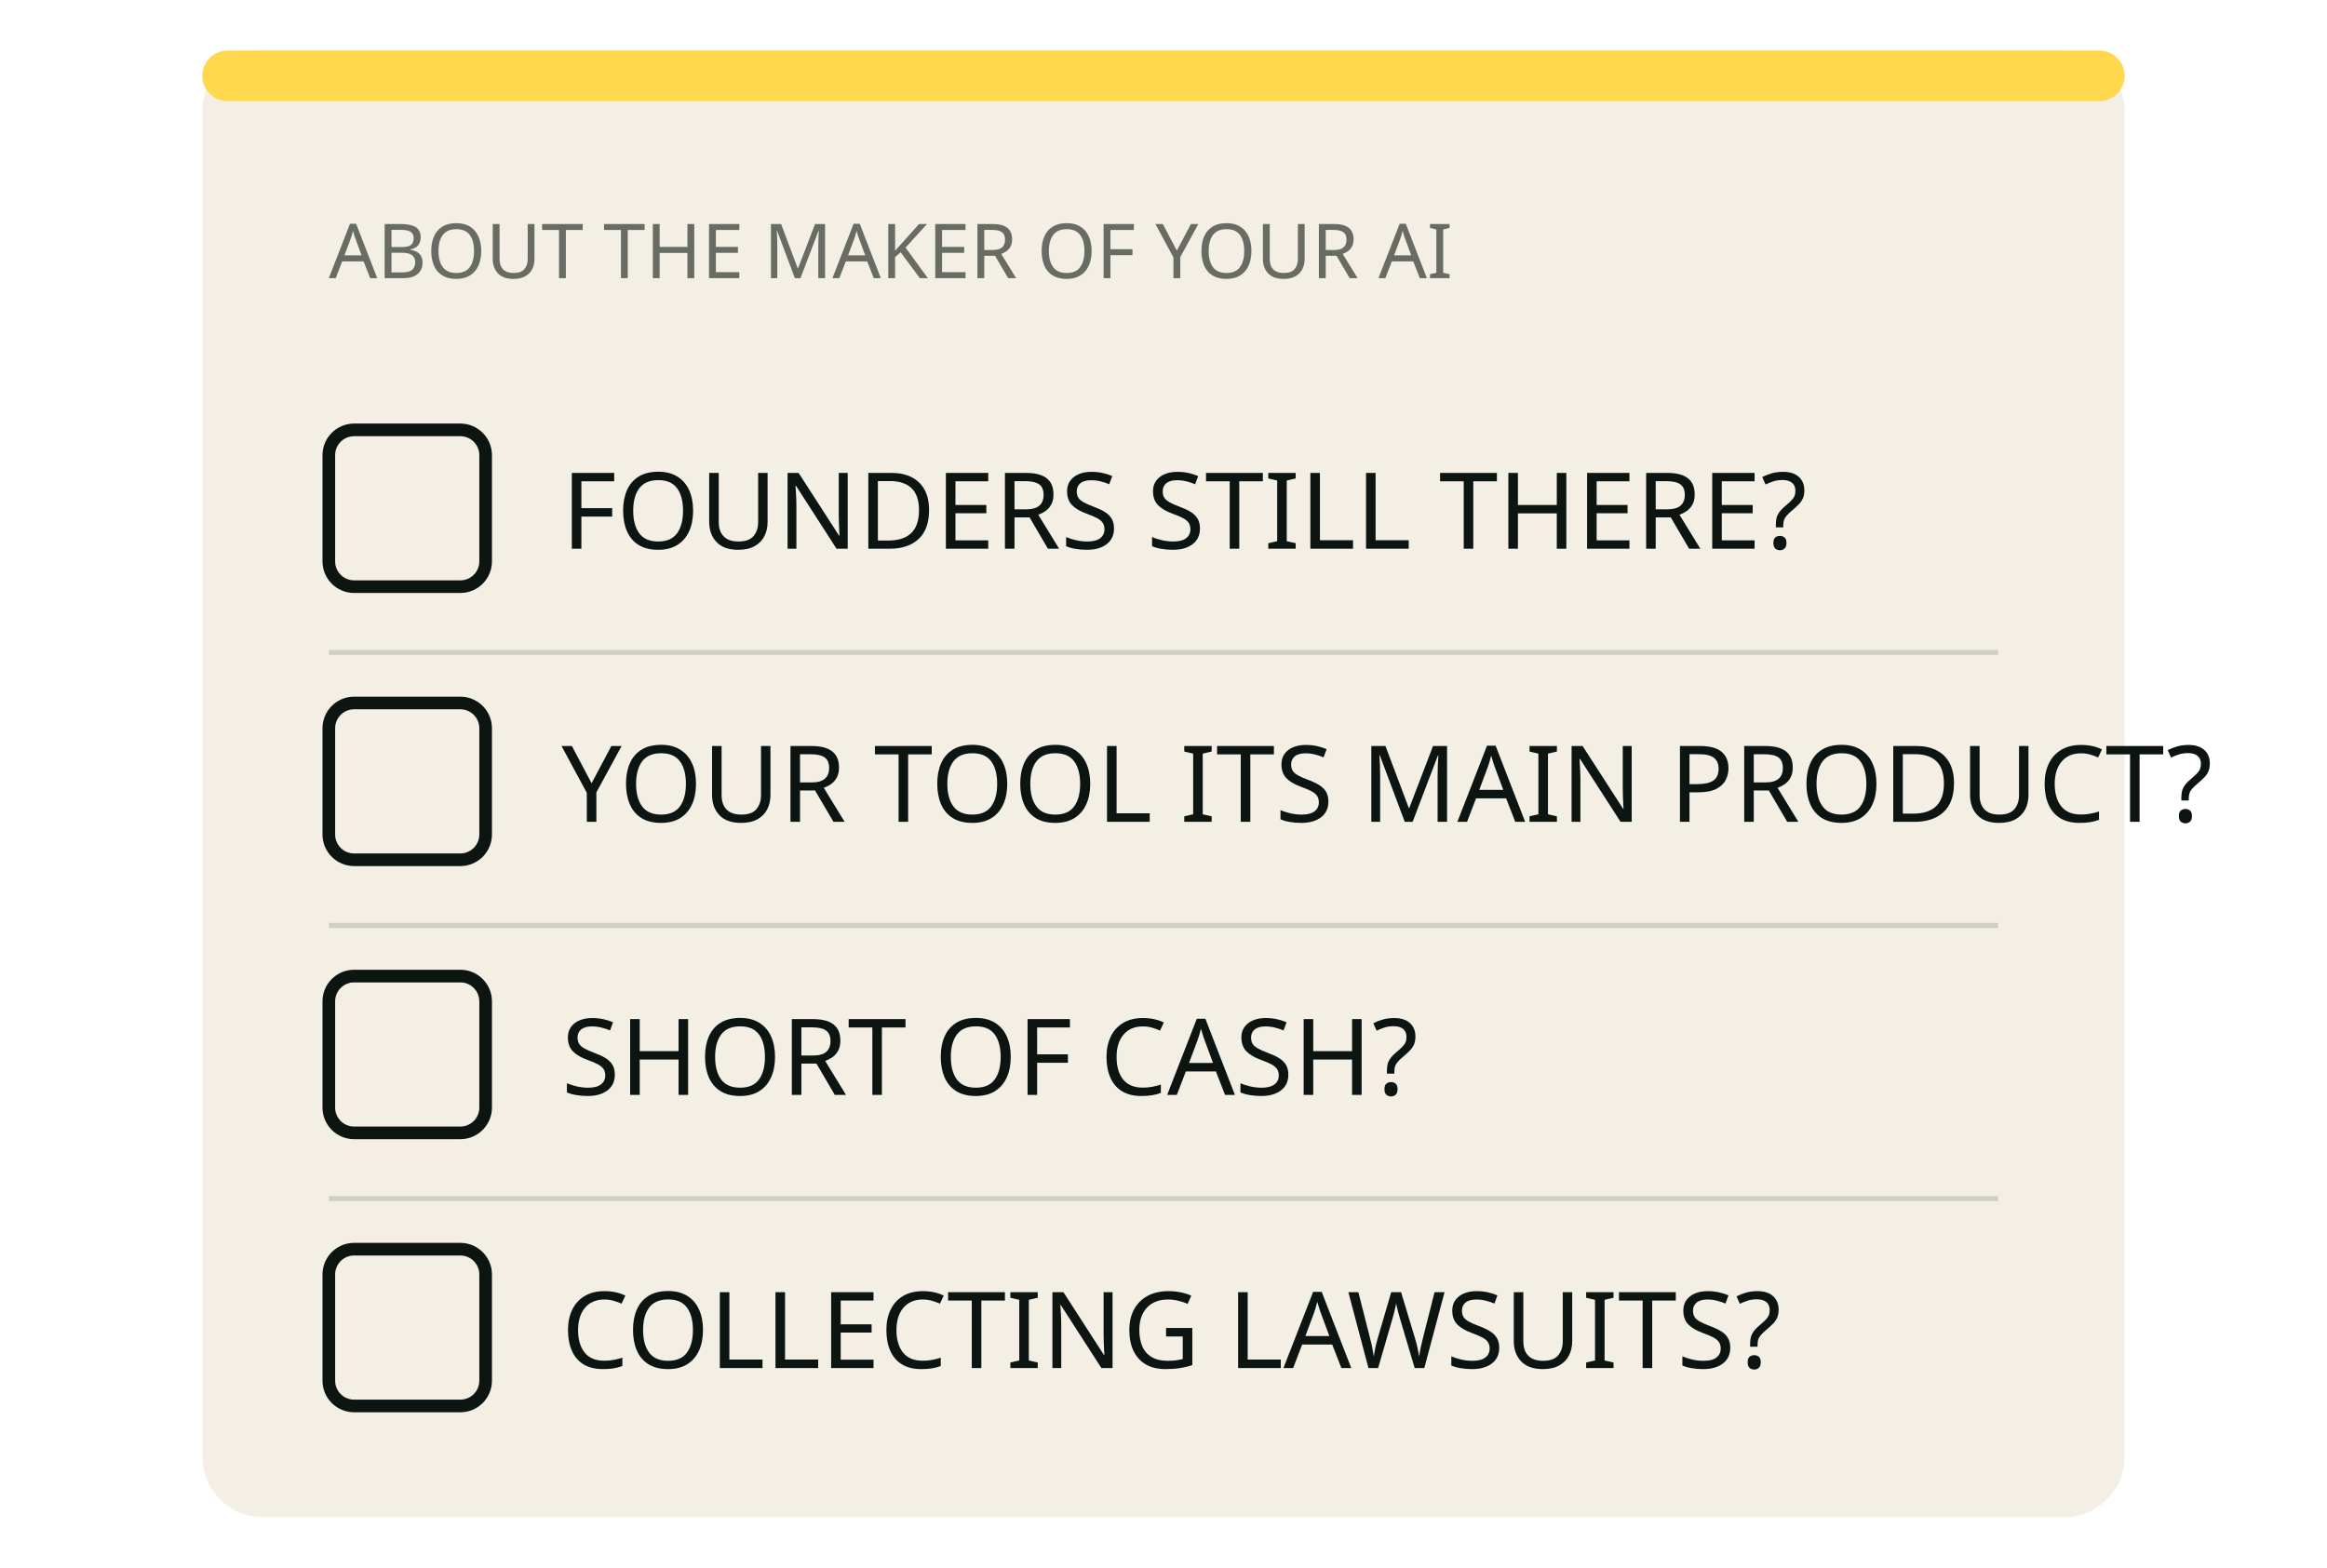
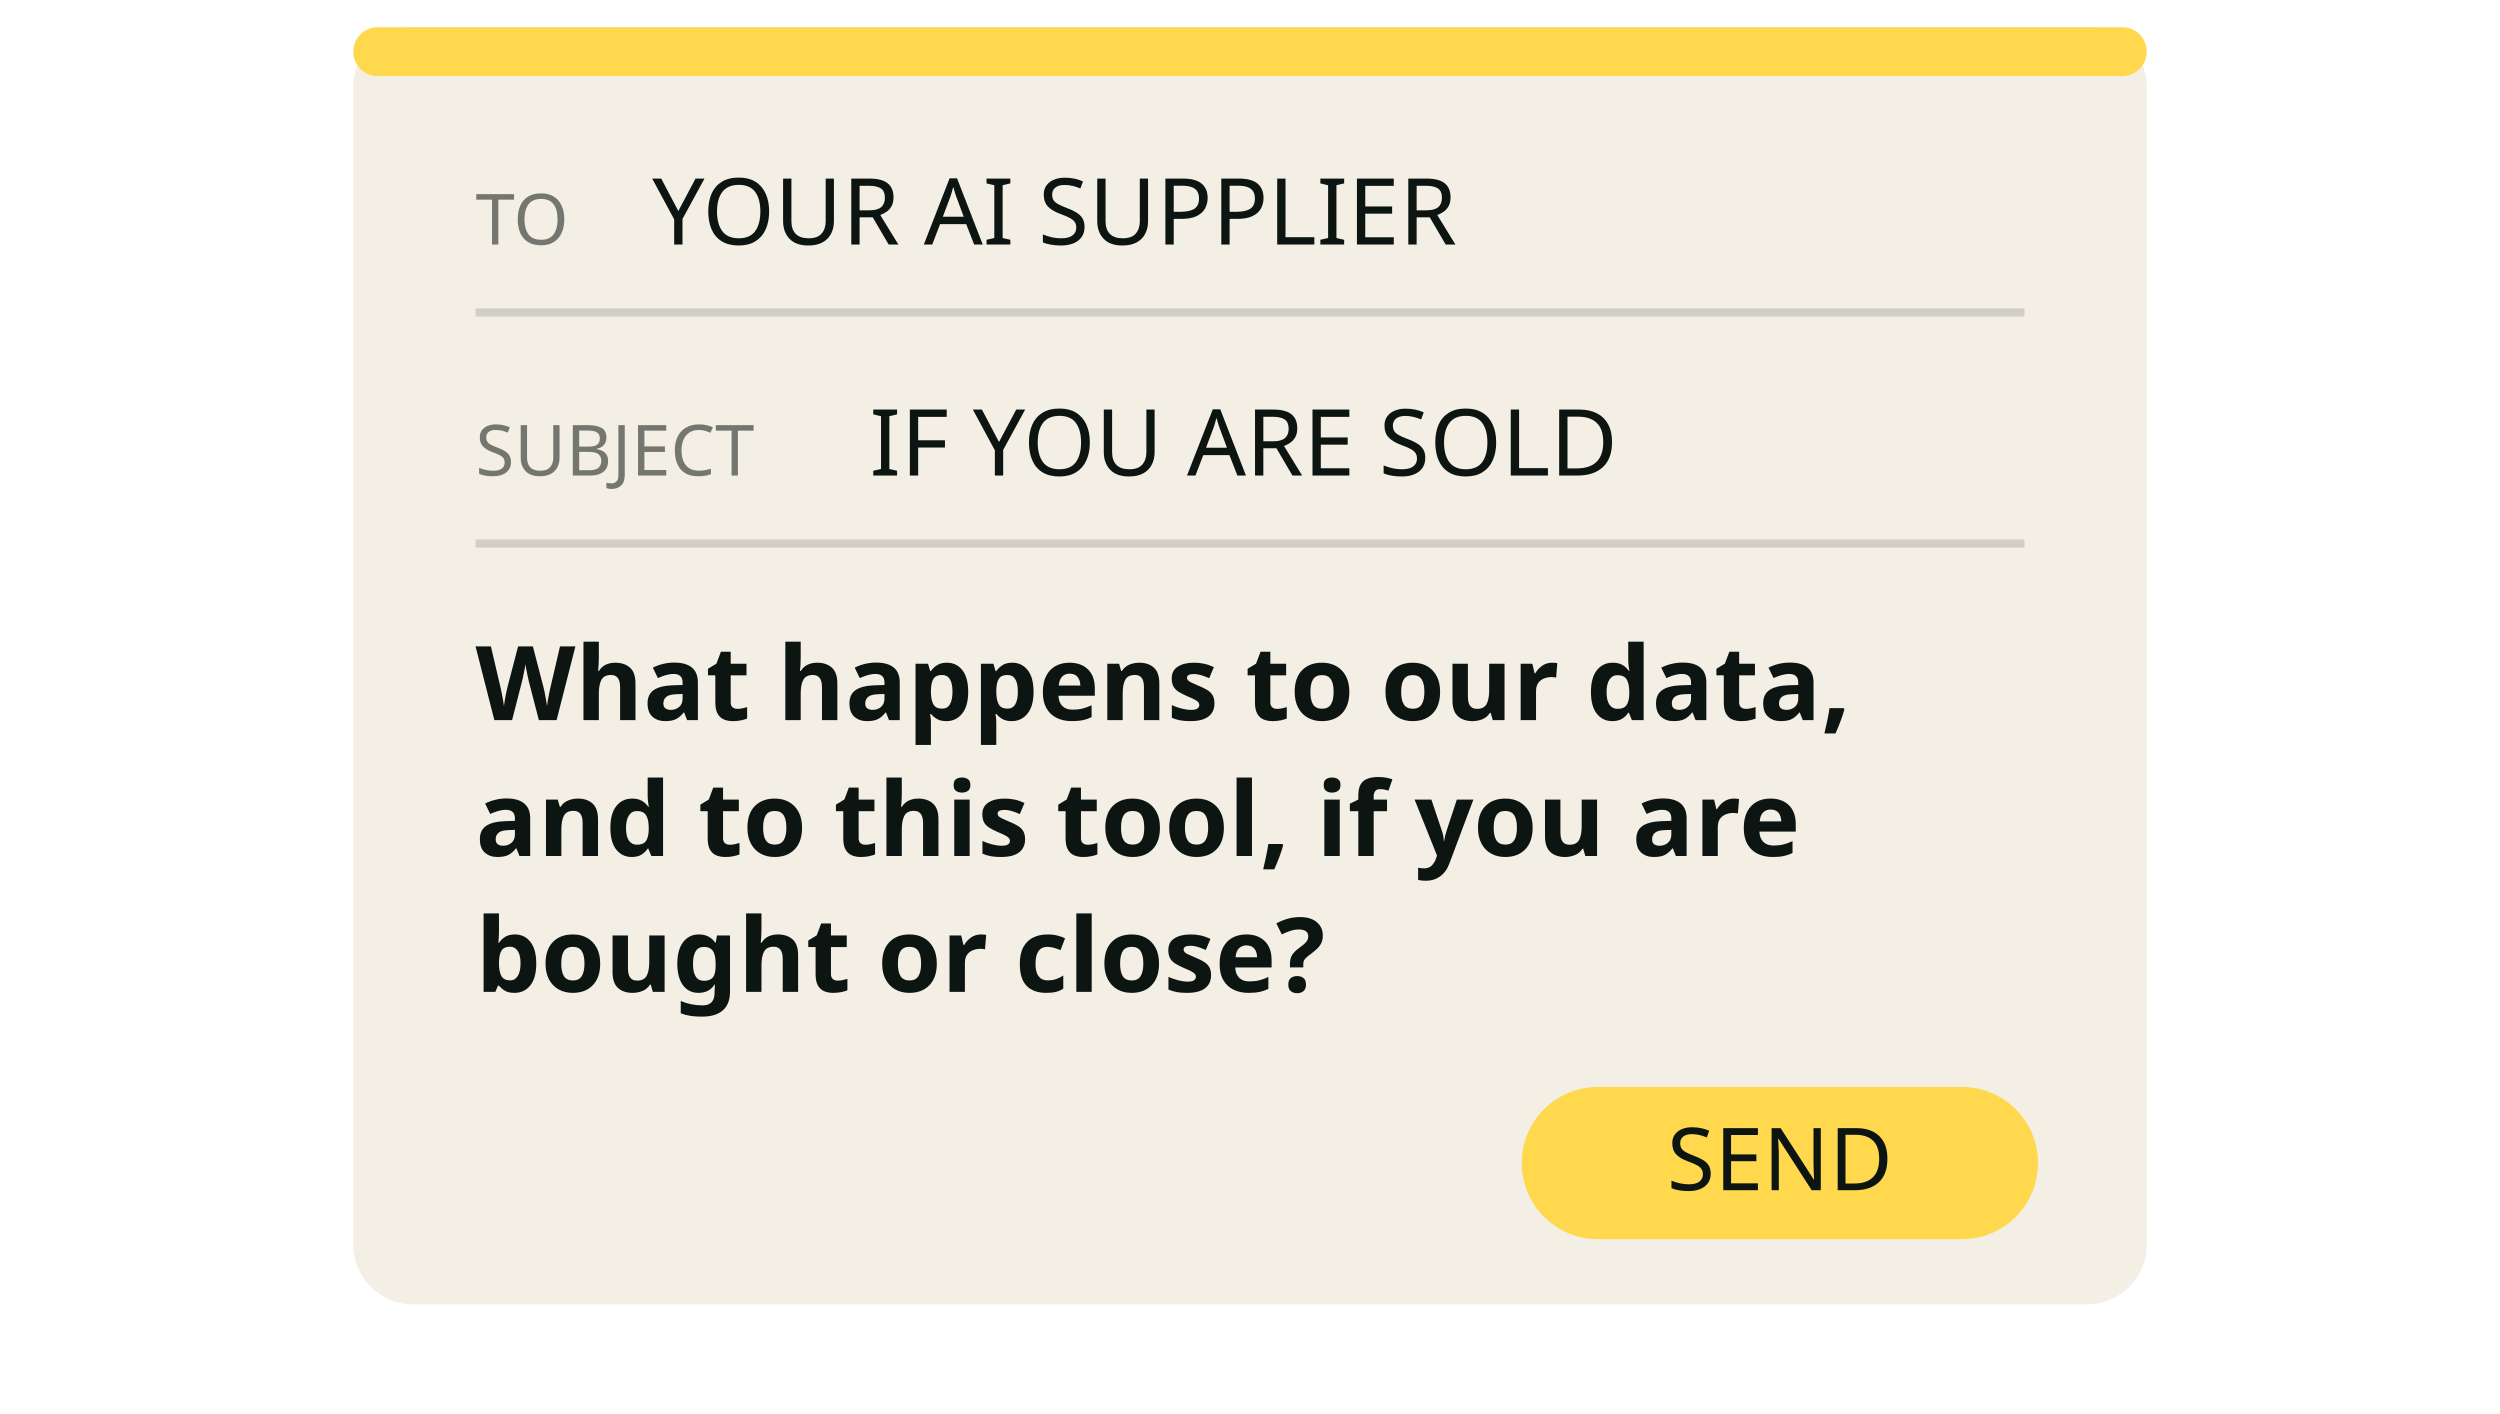
- <svg xmlns="http://www.w3.org/2000/svg" viewBox="0 0 920 620" width="920" height="620">
-   <rect x="80" y="20" width="760" height="580" rx="24" fill="#F4EFE4" />
-   <rect x="80" y="20" width="760" height="20" rx="10" fill="#FFD84D" />
-   <text x="130" y="110" font-family="Plex" font-size="30" fill="#0C1512" text-anchor="start" fill-opacity="0.6">ABOUT THE MAKER OF YOUR AI</text>
-   <rect x="130" y="170" width="62" height="62" rx="10" fill="none" stroke="#0C1512" stroke-width="5" />
-   <text x="222" y="217" font-family="Anton" font-size="42" fill="#0C1512" text-anchor="start">FOUNDERS STILL THERE?</text>
-   <line x1="130" y1="258" x2="790" y2="258" stroke="#0C1512" stroke-opacity="0.15" stroke-width="2" />
-   <rect x="130" y="278" width="62" height="62" rx="10" fill="none" stroke="#0C1512" stroke-width="5" />
-   <text x="222" y="325" font-family="Anton" font-size="42" fill="#0C1512" text-anchor="start">YOUR TOOL ITS MAIN PRODUCT?</text>
-   <line x1="130" y1="366" x2="790" y2="366" stroke="#0C1512" stroke-opacity="0.15" stroke-width="2" />
-   <rect x="130" y="386" width="62" height="62" rx="10" fill="none" stroke="#0C1512" stroke-width="5" />
-   <text x="222" y="433" font-family="Anton" font-size="42" fill="#0C1512" text-anchor="start">SHORT OF CASH?</text>
-   <line x1="130" y1="474" x2="790" y2="474" stroke="#0C1512" stroke-opacity="0.15" stroke-width="2" />
-   <rect x="130" y="494" width="62" height="62" rx="10" fill="none" stroke="#0C1512" stroke-width="5" />
-   <text x="222" y="541" font-family="Anton" font-size="42" fill="#0C1512" text-anchor="start">COLLECTING LAWSUITS?</text>
+ <svg xmlns="http://www.w3.org/2000/svg" viewBox="0 0 920 520" width="920" height="520">
+   <rect x="130" y="10" width="660" height="470" rx="22" fill="#F4EFE4" />
+   <rect x="130" y="10" width="660" height="18" rx="9" fill="#FFD84D" />
+   <text x="175" y="90" font-family="Plex" font-size="26" fill="#0C1512" text-anchor="start" fill-opacity="0.55">TO</text>
+   <text x="240" y="90" font-family="Anton" font-size="34" fill="#0C1512" text-anchor="start">YOUR AI SUPPLIER</text>
+   <line x1="175" y1="115" x2="745" y2="115" stroke="#0C1512" stroke-opacity="0.15" stroke-width="3" />
+   <text x="175" y="175" font-family="Plex" font-size="26" fill="#0C1512" text-anchor="start" fill-opacity="0.55">SUBJECT</text>
+   <text x="320" y="175" font-family="Anton" font-size="34" fill="#0C1512" text-anchor="start">IF YOU ARE SOLD</text>
+   <line x1="175" y1="200" x2="745" y2="200" stroke="#0C1512" stroke-opacity="0.15" stroke-width="3" />
+   <text x="175" y="265" font-family="Archivo" font-size="38" fill="#0C1512" text-anchor="start" font-weight="600">What happens to our data,</text>
+   <text x="175" y="315" font-family="Archivo" font-size="38" fill="#0C1512" text-anchor="start" font-weight="600">and to this tool, if you are</text>
+   <text x="175" y="365" font-family="Archivo" font-size="38" fill="#0C1512" text-anchor="start" font-weight="600">bought or close?</text>
+   <rect x="560" y="400" width="190" height="56" rx="28" fill="#FFD84D" />
+   <text x="655" y="438" font-family="Anton" font-size="32" fill="#0C1512" text-anchor="middle">SEND</text>
</svg>
